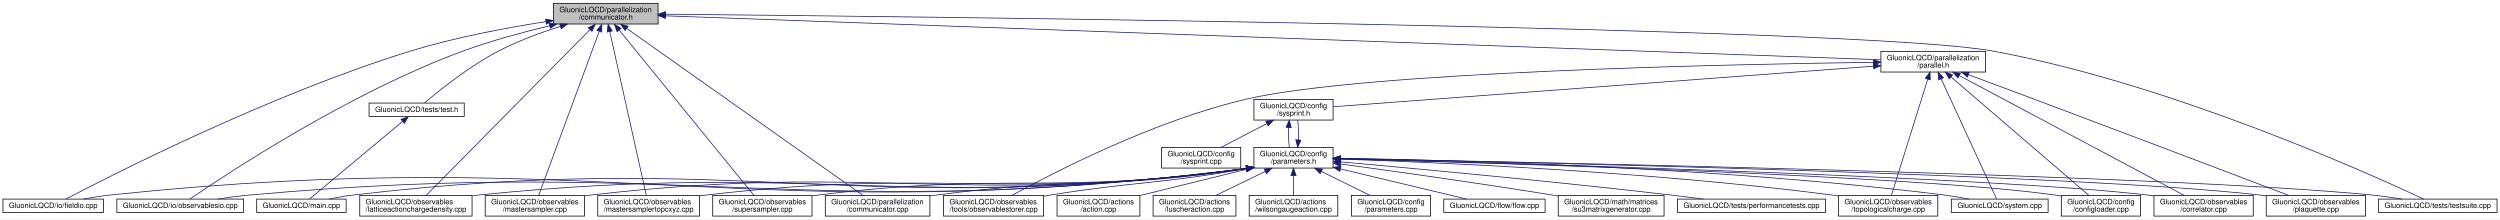
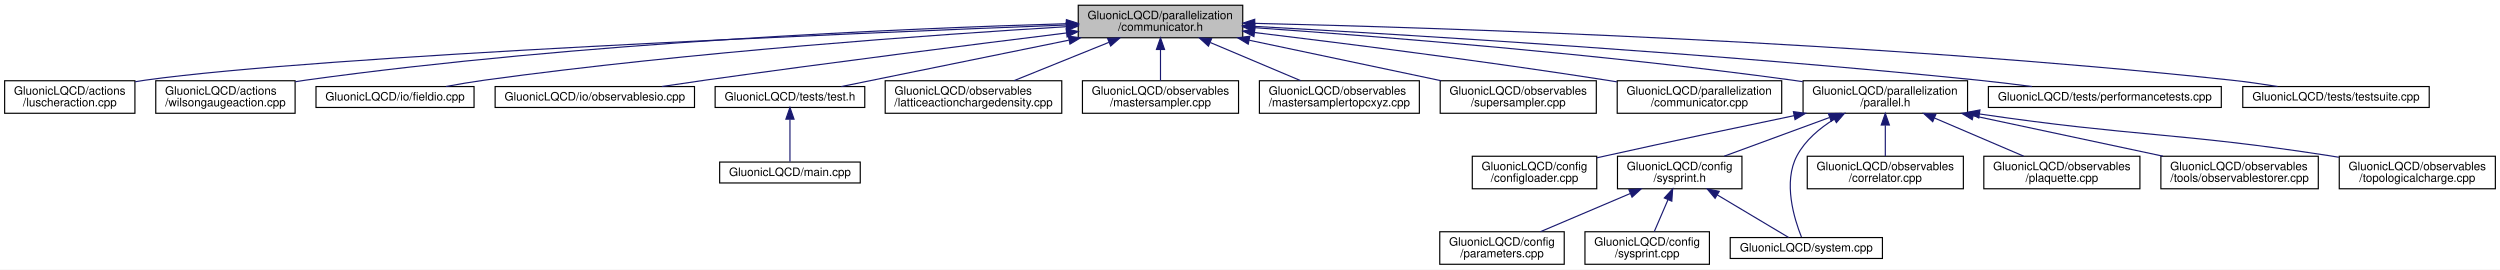
- <svg xmlns="http://www.w3.org/2000/svg" xmlns:xlink="http://www.w3.org/1999/xlink" width="3384pt" height="297pt" viewBox="0.00 0.00 3384.28 297.00">
-   <g id="graph0" class="graph" transform="scale(1 1) rotate(0) translate(4 293)">
-     <polygon fill="#ffffff" stroke="transparent" points="-4,4 -4,-293 3380.283,-293 3380.283,4 -4,4" />
+ <svg xmlns="http://www.w3.org/2000/svg" xmlns:xlink="http://www.w3.org/1999/xlink" width="2152pt" height="232pt" viewBox="0.00 0.00 2152.27 232.00">
+   <g id="graph0" class="graph" transform="scale(1 1) rotate(0) translate(4 228)">
+     <polygon fill="#ffffff" stroke="transparent" points="-4,4 -4,-228 2148.271,-228 2148.271,4 -4,4" />
    <g id="node1" class="node">
      <g id="a_node1">
        <a xlink:title=" ">
-           <polygon fill="#bfbfbf" stroke="#000000" points="745.222,-260.5 745.222,-288.5 886.837,-288.5 886.837,-260.5 745.222,-260.5" />
-           <text text-anchor="start" x="753.222" y="-276.5" font-family="Helvetica,sans-Serif" font-size="10.00" fill="#000000">GluonicLQCD/parallelization</text>
-           <text text-anchor="middle" x="816.029" y="-266.5" font-family="Helvetica,sans-Serif" font-size="10.00" fill="#000000">/communicator.h</text>
+           <polygon fill="#bfbfbf" stroke="#000000" points="924.269,-195.5 924.269,-223.5 1065.884,-223.5 1065.884,-195.5 924.269,-195.5" />
+           <text text-anchor="start" x="932.269" y="-211.5" font-family="Helvetica,sans-Serif" font-size="10.00" fill="#000000">GluonicLQCD/parallelization</text>
+           <text text-anchor="middle" x="995.076" y="-201.5" font-family="Helvetica,sans-Serif" font-size="10.00" fill="#000000">/communicator.h</text>
        </a>
      </g>
    </g>
    <g id="node2" class="node">
      <g id="a_node2">
-         <a xlink:href="fieldio_8cpp.html" target="_top" xlink:title=" ">
-           <polygon fill="#ffffff" stroke="#000000" points="0,-5.5 0,-23.5 136.059,-23.5 136.059,-5.5 0,-5.5" />
-           <text text-anchor="middle" x="68.029" y="-11.5" font-family="Helvetica,sans-Serif" font-size="10.00" fill="#000000">GluonicLQCD/io/fieldio.cpp</text>
+         <a xlink:href="luscheraction_8cpp.html" target="_top" xlink:title=" ">
+           <polygon fill="#ffffff" stroke="#000000" points="0,-130.5 0,-158.5 112.152,-158.5 112.152,-130.5 0,-130.5" />
+           <text text-anchor="start" x="8" y="-146.5" font-family="Helvetica,sans-Serif" font-size="10.00" fill="#000000">GluonicLQCD/actions</text>
+           <text text-anchor="middle" x="56.076" y="-136.5" font-family="Helvetica,sans-Serif" font-size="10.00" fill="#000000">/luscheraction.cpp</text>
        </a>
      </g>
    </g>
    <g id="edge1" class="edge">
-       <path fill="none" stroke="#191970" d="M734.976,-263.712C682.163,-255.535 612.152,-242.516 552.029,-224 362.141,-165.52 146.409,-55.652 85.085,-23.533" />
-       <polygon fill="#191970" stroke="#191970" points="734.553,-267.188 744.966,-265.233 735.607,-260.267 734.553,-267.188" />
+       <path fill="none" stroke="#191970" d="M914.184,-206.502C727.872,-199.326 272.861,-180.173 121.076,-159 118.213,-158.601 115.29,-158.141 112.345,-157.637" />
+       <polygon fill="#191970" stroke="#191970" points="914.065,-210 924.192,-206.886 914.333,-203.005 914.065,-210" />
    </g>
    <g id="node3" class="node">
      <g id="a_node3">
-         <a xlink:href="observablesio_8cpp.html" target="_top" xlink:title=" ">
-           <polygon fill="#ffffff" stroke="#000000" points="154.212,-5.5 154.212,-23.5 325.847,-23.5 325.847,-5.5 154.212,-5.5" />
-           <text text-anchor="middle" x="240.029" y="-11.5" font-family="Helvetica,sans-Serif" font-size="10.00" fill="#000000">GluonicLQCD/io/observablesio.cpp</text>
+         <a xlink:href="wilsongaugeaction_8cpp.html" target="_top" xlink:title=" ">
+           <polygon fill="#ffffff" stroke="#000000" points="130.096,-130.5 130.096,-158.5 250.056,-158.5 250.056,-130.5 130.096,-130.5" />
+           <text text-anchor="start" x="138.096" y="-146.5" font-family="Helvetica,sans-Serif" font-size="10.00" fill="#000000">GluonicLQCD/actions</text>
+           <text text-anchor="middle" x="190.076" y="-136.5" font-family="Helvetica,sans-Serif" font-size="10.00" fill="#000000">/wilsongaugeaction.cpp</text>
        </a>
      </g>
    </g>
    <g id="edge2" class="edge">
-       <path fill="none" stroke="#191970" d="M739.929,-258.119C703.986,-249.49 660.786,-237.82 623.029,-224 468.585,-167.469 300.778,-56.245 253.234,-23.669" />
-       <polygon fill="#191970" stroke="#191970" points="739.327,-261.573 749.864,-260.471 740.94,-254.762 739.327,-261.573" />
+       <path fill="none" stroke="#191970" d="M913.875,-207.604C777.843,-203.607 495.543,-191.798 259.076,-159 256.166,-158.596 253.196,-158.141 250.201,-157.647" />
+       <polygon fill="#191970" stroke="#191970" points="914.11,-211.112 924.206,-207.901 914.311,-204.115 914.11,-211.112" />
    </g>
    <g id="node4" class="node">
      <g id="a_node4">
-         <a xlink:href="test_8h.html" target="_top" xlink:title=" ">
-           <polygon fill="#ffffff" stroke="#000000" points="495.618,-135.5 495.618,-153.5 624.44,-153.5 624.44,-135.5 495.618,-135.5" />
-           <text text-anchor="middle" x="560.029" y="-141.5" font-family="Helvetica,sans-Serif" font-size="10.00" fill="#000000">GluonicLQCD/tests/test.h</text>
+         <a xlink:href="fieldio_8cpp.html" target="_top" xlink:title=" ">
+           <polygon fill="#ffffff" stroke="#000000" points="268.047,-135.5 268.047,-153.5 404.106,-153.5 404.106,-135.5 268.047,-135.5" />
+           <text text-anchor="middle" x="336.076" y="-141.5" font-family="Helvetica,sans-Serif" font-size="10.00" fill="#000000">GluonicLQCD/io/fieldio.cpp</text>
        </a>
      </g>
    </g>
    <g id="edge3" class="edge">
-       <path fill="none" stroke="#191970" d="M754.338,-257.321C727.958,-248.89 697.259,-237.6 671.029,-224 631.258,-203.379 589.71,-169.874 570.686,-153.749" />
-       <polygon fill="#191970" stroke="#191970" points="753.63,-260.767 764.219,-260.411 755.719,-254.086 753.63,-260.767" />
+       <path fill="none" stroke="#191970" d="M913.774,-205.009C801.005,-198.196 590.901,-183.396 413.076,-159 402.295,-157.521 390.732,-155.55 379.93,-153.54" />
+       <polygon fill="#191970" stroke="#191970" points="913.855,-208.52 924.047,-205.623 914.274,-201.532 913.855,-208.52" />
+     </g>
+     <g id="node5" class="node">
+       <g id="a_node5">
+         <a xlink:href="observablesio_8cpp.html" target="_top" xlink:title=" ">
+           <polygon fill="#ffffff" stroke="#000000" points="422.259,-135.5 422.259,-153.5 593.894,-153.5 593.894,-135.5 422.259,-135.5" />
+           <text text-anchor="middle" x="508.076" y="-141.5" font-family="Helvetica,sans-Serif" font-size="10.00" fill="#000000">GluonicLQCD/io/observablesio.cpp</text>
+         </a>
+       </g>
+     </g>
+     <g id="edge4" class="edge">
+       <path fill="none" stroke="#191970" d="M913.784,-199.589C834.452,-189.785 710.374,-174.098 603.076,-159 591.016,-157.303 578.109,-155.395 565.818,-153.534" />
+       <polygon fill="#191970" stroke="#191970" points="913.84,-203.122 924.193,-200.874 914.697,-196.175 913.84,-203.122" />
    </g>
    <g id="node6" class="node">
      <g id="a_node6">
+         <a xlink:href="test_8h.html" target="_top" xlink:title=" ">
+           <polygon fill="#ffffff" stroke="#000000" points="611.665,-135.5 611.665,-153.5 740.487,-153.5 740.487,-135.5 611.665,-135.5" />
+           <text text-anchor="middle" x="676.076" y="-141.5" font-family="Helvetica,sans-Serif" font-size="10.00" fill="#000000">GluonicLQCD/tests/test.h</text>
+         </a>
+       </g>
+     </g>
+     <g id="edge5" class="edge">
+       <path fill="none" stroke="#191970" d="M916.148,-193.417C854.379,-180.831 770.749,-163.791 720.253,-153.502" />
+       <polygon fill="#191970" stroke="#191970" points="915.753,-196.909 926.251,-195.476 917.151,-190.05 915.753,-196.909" />
+     </g>
+     <g id="node8" class="node">
+       <g id="a_node8">
        <a xlink:href="latticeactionchargedensity_8cpp.html" target="_top" xlink:title=" ">
-           <polygon fill="#ffffff" stroke="#000000" points="483.024,-.5 483.024,-28.5 635.035,-28.5 635.035,-.5 483.024,-.5" />
-           <text text-anchor="start" x="491.024" y="-16.5" font-family="Helvetica,sans-Serif" font-size="10.00" fill="#000000">GluonicLQCD/observables</text>
-           <text text-anchor="middle" x="559.029" y="-6.5" font-family="Helvetica,sans-Serif" font-size="10.00" fill="#000000">/latticeactionchargedensity.cpp</text>
-         </a>
-       </g>
-     </g>
-     <g id="edge5" class="edge">
-       <path fill="none" stroke="#191970" d="M794.614,-252.834C743.575,-201.2 615.85,-71.984 573.169,-28.805" />
-       <polygon fill="#191970" stroke="#191970" points="792.327,-255.499 801.846,-260.151 797.305,-250.578 792.327,-255.499" />
+           <polygon fill="#ffffff" stroke="#000000" points="758.071,-130.5 758.071,-158.5 910.082,-158.5 910.082,-130.5 758.071,-130.5" />
+           <text text-anchor="start" x="766.071" y="-146.5" font-family="Helvetica,sans-Serif" font-size="10.00" fill="#000000">GluonicLQCD/observables</text>
+           <text text-anchor="middle" x="834.076" y="-136.5" font-family="Helvetica,sans-Serif" font-size="10.00" fill="#000000">/latticeactionchargedensity.cpp</text>
+         </a>
+       </g>
+     </g>
+     <g id="edge7" class="edge">
+       <path fill="none" stroke="#191970" d="M950.601,-191.544C924.838,-181.143 892.873,-168.238 868.943,-158.577" />
+       <polygon fill="#191970" stroke="#191970" points="949.558,-194.898 960.142,-195.396 952.179,-188.407 949.558,-194.898" />
+     </g>
+     <g id="node9" class="node">
+       <g id="a_node9">
+         <a xlink:href="mastersampler_8cpp.html" target="_top" xlink:title=" ">
+           <polygon fill="#ffffff" stroke="#000000" points="927.882,-130.5 927.882,-158.5 1062.271,-158.5 1062.271,-130.5 927.882,-130.5" />
+           <text text-anchor="start" x="935.882" y="-146.5" font-family="Helvetica,sans-Serif" font-size="10.00" fill="#000000">GluonicLQCD/observables</text>
+           <text text-anchor="middle" x="995.076" y="-136.5" font-family="Helvetica,sans-Serif" font-size="10.00" fill="#000000">/mastersampler.cpp</text>
+         </a>
+       </g>
+     </g>
+     <g id="edge8" class="edge">
+       <path fill="none" stroke="#191970" d="M995.076,-185.108C995.076,-176.154 995.076,-166.323 995.076,-158.577" />
+       <polygon fill="#191970" stroke="#191970" points="991.576,-185.396 995.076,-195.396 998.576,-185.396 991.576,-185.396" />
+     </g>
+     <g id="node10" class="node">
+       <g id="a_node10">
+         <a xlink:href="mastersamplertopcxyz_8cpp.html" target="_top" xlink:title=" ">
+           <polygon fill="#ffffff" stroke="#000000" points="1080.222,-130.5 1080.222,-158.5 1217.931,-158.5 1217.931,-130.5 1080.222,-130.5" />
+           <text text-anchor="start" x="1088.222" y="-146.5" font-family="Helvetica,sans-Serif" font-size="10.00" fill="#000000">GluonicLQCD/observables</text>
+           <text text-anchor="middle" x="1149.076" y="-136.5" font-family="Helvetica,sans-Serif" font-size="10.00" fill="#000000">/mastersamplertopcxyz.cpp</text>
+         </a>
+       </g>
+     </g>
+     <g id="edge9" class="edge">
+       <path fill="none" stroke="#191970" d="M1037.944,-191.407C1062.53,-181.029 1092.936,-168.195 1115.726,-158.577" />
+       <polygon fill="#191970" stroke="#191970" points="1036.344,-188.283 1028.492,-195.396 1039.066,-194.732 1036.344,-188.283" />
+     </g>
+     <g id="node11" class="node">
+       <g id="a_node11">
+         <a xlink:href="supersampler_8cpp.html" target="_top" xlink:title=" ">
+           <polygon fill="#ffffff" stroke="#000000" points="1235.882,-130.5 1235.882,-158.5 1370.271,-158.5 1370.271,-130.5 1235.882,-130.5" />
+           <text text-anchor="start" x="1243.882" y="-146.5" font-family="Helvetica,sans-Serif" font-size="10.00" fill="#000000">GluonicLQCD/observables</text>
+           <text text-anchor="middle" x="1303.076" y="-136.5" font-family="Helvetica,sans-Serif" font-size="10.00" fill="#000000">/supersampler.cpp</text>
+         </a>
+       </g>
+     </g>
+     <g id="edge10" class="edge">
+       <path fill="none" stroke="#191970" d="M1071.449,-193.382C1122.11,-182.691 1187.949,-168.796 1236.478,-158.555" />
+       <polygon fill="#191970" stroke="#191970" points="1070.59,-189.986 1061.528,-195.476 1072.036,-196.836 1070.59,-189.986" />
+     </g>
+     <g id="node12" class="node">
+       <g id="a_node12">
+         <a xlink:href="communicator_8cpp.html" target="_top" xlink:title=" ">
+           <polygon fill="#ffffff" stroke="#000000" points="1388.269,-130.5 1388.269,-158.5 1529.884,-158.5 1529.884,-130.5 1388.269,-130.5" />
+           <text text-anchor="start" x="1396.269" y="-146.5" font-family="Helvetica,sans-Serif" font-size="10.00" fill="#000000">GluonicLQCD/parallelization</text>
+           <text text-anchor="middle" x="1459.076" y="-136.5" font-family="Helvetica,sans-Serif" font-size="10.00" fill="#000000">/communicator.cpp</text>
+         </a>
+       </g>
+     </g>
+     <g id="edge11" class="edge">
+       <path fill="none" stroke="#191970" d="M1076.217,-199.989C1154.05,-190.592 1274.805,-175.296 1379.076,-159 1382.005,-158.542 1384.991,-158.062 1388.006,-157.566" />
+       <polygon fill="#191970" stroke="#191970" points="1075.508,-196.549 1065.998,-201.219 1076.345,-203.499 1075.508,-196.549" />
+     </g>
+     <g id="node13" class="node">
+       <g id="a_node13">
+         <a xlink:href="parallel_8h.html" target="_top" xlink:title=" ">
+           <polygon fill="#ffffff" stroke="#000000" points="1548.269,-130.5 1548.269,-158.5 1689.884,-158.5 1689.884,-130.5 1548.269,-130.5" />
+           <text text-anchor="start" x="1556.269" y="-146.5" font-family="Helvetica,sans-Serif" font-size="10.00" fill="#000000">GluonicLQCD/parallelization</text>
+           <text text-anchor="middle" x="1619.076" y="-136.5" font-family="Helvetica,sans-Serif" font-size="10.00" fill="#000000">/parallel.h</text>
+         </a>
+       </g>
+     </g>
+     <g id="edge12" class="edge">
+       <path fill="none" stroke="#191970" d="M1076.189,-204.177C1182.714,-196.681 1375.434,-181.383 1539.076,-159 1542.013,-158.598 1545.006,-158.165 1548.027,-157.708" />
+       <polygon fill="#191970" stroke="#191970" points="1075.885,-200.689 1066.153,-204.878 1076.372,-207.672 1075.885,-200.689" />
+     </g>
+     <g id="node23" class="node">
+       <g id="a_node23">
+         <a xlink:href="performancetests_8cpp.html" target="_top" xlink:title=" ">
+           <polygon fill="#ffffff" stroke="#000000" points="1707.815,-135.5 1707.815,-153.5 1908.337,-153.5 1908.337,-135.5 1707.815,-135.5" />
+           <text text-anchor="middle" x="1808.076" y="-141.5" font-family="Helvetica,sans-Serif" font-size="10.00" fill="#000000">GluonicLQCD/tests/performancetests.cpp</text>
+         </a>
+       </g>
+     </g>
+     <g id="edge23" class="edge">
+       <path fill="none" stroke="#191970" d="M1076.251,-205.281C1207.417,-198.102 1474.018,-182.02 1699.076,-159 1714.079,-157.465 1730.203,-155.497 1745.326,-153.509" />
+       <polygon fill="#191970" stroke="#191970" points="1075.691,-201.806 1065.896,-205.844 1076.071,-208.796 1075.691,-201.806" />
+     </g>
+     <g id="node24" class="node">
+       <g id="a_node24">
+         <a xlink:href="testsuite_8cpp.html" target="_top" xlink:title=" ">
+           <polygon fill="#ffffff" stroke="#000000" points="1926.823,-135.5 1926.823,-153.5 2087.33,-153.5 2087.33,-135.5 1926.823,-135.5" />
+           <text text-anchor="middle" x="2007.076" y="-141.5" font-family="Helvetica,sans-Serif" font-size="10.00" fill="#000000">GluonicLQCD/tests/testsuite.cpp</text>
+         </a>
+       </g>
+     </g>
+     <g id="edge24" class="edge">
+       <path fill="none" stroke="#191970" d="M1076.428,-207.912C1237.383,-204.137 1607.682,-192.304 1917.076,-159 1929.979,-157.611 1943.85,-155.624 1956.745,-153.565" />
+       <polygon fill="#191970" stroke="#191970" points="1076.049,-204.42 1066.132,-208.149 1076.21,-211.418 1076.049,-204.42" />
    </g>
    <g id="node7" class="node">
      <g id="a_node7">
-         <a xlink:href="mastersampler_8cpp.html" target="_top" xlink:title=" ">
-           <polygon fill="#ffffff" stroke="#000000" points="652.835,-.5 652.835,-28.5 787.224,-28.5 787.224,-.5 652.835,-.5" />
-           <text text-anchor="start" x="660.835" y="-16.5" font-family="Helvetica,sans-Serif" font-size="10.00" fill="#000000">GluonicLQCD/observables</text>
-           <text text-anchor="middle" x="720.029" y="-6.5" font-family="Helvetica,sans-Serif" font-size="10.00" fill="#000000">/mastersampler.cpp</text>
+         <a xlink:href="main_8cpp.html" target="_top" xlink:title=" ">
+           <polygon fill="#ffffff" stroke="#000000" points="615.554,-70.5 615.554,-88.5 736.598,-88.5 736.598,-70.5 615.554,-70.5" />
+           <text text-anchor="middle" x="676.076" y="-76.5" font-family="Helvetica,sans-Serif" font-size="10.00" fill="#000000">GluonicLQCD/main.cpp</text>
        </a>
      </g>
    </g>
    <g id="edge6" class="edge">
-       <path fill="none" stroke="#191970" d="M807.19,-250.56C787.6,-197.503 741.025,-71.363 725.311,-28.805" />
-       <polygon fill="#191970" stroke="#191970" points="803.984,-251.982 810.731,-260.151 810.551,-249.558 803.984,-251.982" />
-     </g>
-     <g id="node8" class="node">
-       <g id="a_node8">
-         <a xlink:href="mastersamplertopcxyz_8cpp.html" target="_top" xlink:title=" ">
-           <polygon fill="#ffffff" stroke="#000000" points="805.175,-.5 805.175,-28.5 942.884,-28.5 942.884,-.5 805.175,-.5" />
-           <text text-anchor="start" x="813.175" y="-16.5" font-family="Helvetica,sans-Serif" font-size="10.00" fill="#000000">GluonicLQCD/observables</text>
-           <text text-anchor="middle" x="874.029" y="-6.5" font-family="Helvetica,sans-Serif" font-size="10.00" fill="#000000">/mastersamplertopcxyz.cpp</text>
-         </a>
-       </g>
-     </g>
-     <g id="edge7" class="edge">
-       <path fill="none" stroke="#191970" d="M821.444,-250.228C833.323,-196.978 861.364,-71.274 870.838,-28.805" />
-       <polygon fill="#191970" stroke="#191970" points="817.991,-249.629 819.23,-260.151 824.824,-251.153 817.991,-249.629" />
-     </g>
-     <g id="node9" class="node">
-       <g id="a_node9">
-         <a xlink:href="supersampler_8cpp.html" target="_top" xlink:title=" ">
-           <polygon fill="#ffffff" stroke="#000000" points="960.835,-.5 960.835,-28.5 1095.224,-28.5 1095.224,-.5 960.835,-.5" />
-           <text text-anchor="start" x="968.835" y="-16.5" font-family="Helvetica,sans-Serif" font-size="10.00" fill="#000000">GluonicLQCD/observables</text>
-           <text text-anchor="middle" x="1028.029" y="-6.5" font-family="Helvetica,sans-Serif" font-size="10.00" fill="#000000">/supersampler.cpp</text>
-         </a>
-       </g>
-     </g>
-     <g id="edge8" class="edge">
-       <path fill="none" stroke="#191970" d="M834.217,-252.195C876.661,-200.14 981.303,-71.806 1016.365,-28.805" />
-       <polygon fill="#191970" stroke="#191970" points="831.336,-250.189 827.729,-260.151 836.761,-254.613 831.336,-250.189" />
-     </g>
-     <g id="node10" class="node">
-       <g id="a_node10">
-         <a xlink:href="communicator_8cpp.html" target="_top" xlink:title=" ">
-           <polygon fill="#ffffff" stroke="#000000" points="1113.222,-.5 1113.222,-28.5 1254.837,-28.5 1254.837,-.5 1113.222,-.5" />
-           <text text-anchor="start" x="1121.222" y="-16.5" font-family="Helvetica,sans-Serif" font-size="10.00" fill="#000000">GluonicLQCD/parallelization</text>
-           <text text-anchor="middle" x="1184.029" y="-6.5" font-family="Helvetica,sans-Serif" font-size="10.00" fill="#000000">/communicator.cpp</text>
-         </a>
-       </g>
-     </g>
-     <g id="edge9" class="edge">
-       <path fill="none" stroke="#191970" d="M844.641,-254.285C916.449,-203.551 1102.908,-71.814 1164.189,-28.518" />
-       <polygon fill="#191970" stroke="#191970" points="842.223,-251.708 836.076,-260.337 846.263,-257.425 842.223,-251.708" />
-     </g>
-     <g id="node11" class="node">
-       <g id="a_node11">
-         <a xlink:href="parallel_8h.html" target="_top" xlink:title=" ">
-           <polygon fill="#ffffff" stroke="#000000" points="2542.222,-195.5 2542.222,-223.5 2683.837,-223.5 2683.837,-195.5 2542.222,-195.5" />
-           <text text-anchor="start" x="2550.222" y="-211.5" font-family="Helvetica,sans-Serif" font-size="10.00" fill="#000000">GluonicLQCD/parallelization</text>
-           <text text-anchor="middle" x="2613.029" y="-201.5" font-family="Helvetica,sans-Serif" font-size="10.00" fill="#000000">/parallel.h</text>
-         </a>
-       </g>
-     </g>
-     <g id="edge10" class="edge">
-       <path fill="none" stroke="#191970" d="M897.028,-271.57C1199.17,-260.641 2257.668,-222.354 2542.174,-212.063" />
-       <polygon fill="#191970" stroke="#191970" points="896.894,-268.073 887.027,-271.932 897.147,-275.068 896.894,-268.073" />
-     </g>
-     <g id="node27" class="node">
-       <g id="a_node27">
-         <a xlink:href="testsuite_8cpp.html" target="_top" xlink:title=" ">
-           <polygon fill="#ffffff" stroke="#000000" points="3215.776,-5.5 3215.776,-23.5 3376.283,-23.5 3376.283,-5.5 3215.776,-5.5" />
-           <text text-anchor="middle" x="3296.029" y="-11.5" font-family="Helvetica,sans-Serif" font-size="10.00" fill="#000000">GluonicLQCD/tests/testsuite.cpp</text>
-         </a>
-       </g>
-     </g>
-     <g id="edge43" class="edge">
-       <path fill="none" stroke="#191970" d="M897.086,-273.785C1234.08,-270.612 2515.041,-256.506 2693.029,-224 2932.061,-180.345 3203.957,-57.798 3277.095,-23.514" />
-       <polygon fill="#191970" stroke="#191970" points="896.885,-270.286 886.918,-273.88 896.951,-277.286 896.885,-270.286" />
-     </g>
-     <g id="node5" class="node">
-       <g id="a_node5">
-         <a xlink:href="main_8cpp.html" target="_top" xlink:title=" ">
-           <polygon fill="#ffffff" stroke="#000000" points="343.507,-5.5 343.507,-23.5 464.551,-23.5 464.551,-5.5 343.507,-5.5" />
-           <text text-anchor="middle" x="404.029" y="-11.5" font-family="Helvetica,sans-Serif" font-size="10.00" fill="#000000">GluonicLQCD/main.cpp</text>
-         </a>
-       </g>
-     </g>
-     <g id="edge4" class="edge">
-       <path fill="none" stroke="#191970" d="M540.822,-128.494C507.844,-101.012 441.466,-45.697 415.147,-23.765" />
-       <polygon fill="#191970" stroke="#191970" points="538.887,-131.438 548.81,-135.151 543.369,-126.06 538.887,-131.438" />
-     </g>
-     <g id="node12" class="node">
-       <g id="a_node12">
+       <path fill="none" stroke="#191970" d="M676.076,-125.126C676.076,-113.152 676.076,-98.32 676.076,-88.882" />
+       <polygon fill="#191970" stroke="#191970" points="672.576,-125.462 676.076,-135.462 679.576,-125.462 672.576,-125.462" />
+     </g>
+     <g id="node14" class="node">
+       <g id="a_node14">
        <a xlink:href="configloader_8cpp.html" target="_top" xlink:title=" ">
-           <polygon fill="#ffffff" stroke="#000000" points="2786.453,-.5 2786.453,-28.5 2893.606,-28.5 2893.606,-.5 2786.453,-.5" />
-           <text text-anchor="start" x="2794.453" y="-16.5" font-family="Helvetica,sans-Serif" font-size="10.00" fill="#000000">GluonicLQCD/config</text>
-           <text text-anchor="middle" x="2840.029" y="-6.5" font-family="Helvetica,sans-Serif" font-size="10.00" fill="#000000">/configloader.cpp</text>
-         </a>
-       </g>
-     </g>
-     <g id="edge11" class="edge">
-       <path fill="none" stroke="#191970" d="M2637.09,-188.831C2683.429,-149.024 2783.97,-62.657 2823.547,-28.659" />
-       <polygon fill="#191970" stroke="#191970" points="2634.659,-186.305 2629.355,-195.476 2639.221,-191.615 2634.659,-186.305" />
-     </g>
-     <g id="node13" class="node">
-       <g id="a_node13">
+           <polygon fill="#ffffff" stroke="#000000" points="1263.5,-65.5 1263.5,-93.5 1370.652,-93.5 1370.652,-65.5 1263.5,-65.5" />
+           <text text-anchor="start" x="1271.5" y="-81.5" font-family="Helvetica,sans-Serif" font-size="10.00" fill="#000000">GluonicLQCD/config</text>
+           <text text-anchor="middle" x="1317.076" y="-71.5" font-family="Helvetica,sans-Serif" font-size="10.00" fill="#000000">/configloader.cpp</text>
+         </a>
+       </g>
+     </g>
+     <g id="edge13" class="edge">
+       <path fill="none" stroke="#191970" d="M1540.655,-128.46C1493.722,-118.746 1432.919,-105.959 1379.076,-94 1376.378,-93.401 1373.616,-92.78 1370.828,-92.148" />
+       <polygon fill="#191970" stroke="#191970" points="1539.951,-131.888 1550.452,-130.485 1541.368,-125.033 1539.951,-131.888" />
+     </g>
+     <g id="node15" class="node">
+       <g id="a_node15">
        <a xlink:href="sysprint_8h.html" target="_top" xlink:title=" ">
-           <polygon fill="#ffffff" stroke="#000000" points="1693.453,-130.5 1693.453,-158.5 1800.605,-158.5 1800.605,-130.5 1693.453,-130.5" />
-           <text text-anchor="start" x="1701.453" y="-146.5" font-family="Helvetica,sans-Serif" font-size="10.00" fill="#000000">GluonicLQCD/config</text>
-           <text text-anchor="middle" x="1747.029" y="-136.5" font-family="Helvetica,sans-Serif" font-size="10.00" fill="#000000">/sysprint.h</text>
-         </a>
-       </g>
-     </g>
-     <g id="edge12" class="edge">
-       <path fill="none" stroke="#191970" d="M2531.986,-203.417C2357,-190.283 1947.767,-159.567 1800.786,-148.535" />
-       <polygon fill="#191970" stroke="#191970" points="2531.927,-206.922 2542.161,-204.181 2532.451,-199.942 2531.927,-206.922" />
+           <polygon fill="#ffffff" stroke="#000000" points="1388.5,-65.5 1388.5,-93.5 1495.652,-93.5 1495.652,-65.5 1388.5,-65.5" />
+           <text text-anchor="start" x="1396.5" y="-81.5" font-family="Helvetica,sans-Serif" font-size="10.00" fill="#000000">GluonicLQCD/config</text>
+           <text text-anchor="middle" x="1442.076" y="-71.5" font-family="Helvetica,sans-Serif" font-size="10.00" fill="#000000">/sysprint.h</text>
+         </a>
+       </g>
+     </g>
+     <g id="edge14" class="edge">
+       <path fill="none" stroke="#191970" d="M1570.928,-126.819C1542.478,-116.371 1506.948,-103.323 1480.408,-93.576" />
+       <polygon fill="#191970" stroke="#191970" points="1570.076,-130.234 1580.67,-130.396 1572.489,-123.663 1570.076,-130.234" />
+     </g>
+     <g id="node18" class="node">
+       <g id="a_node18">
+         <a xlink:href="system_8cpp.html" target="_top" xlink:title=" ">
+           <polygon fill="#ffffff" stroke="#000000" points="1485.557,-5.5 1485.557,-23.5 1616.596,-23.5 1616.596,-5.5 1485.557,-5.5" />
+           <text text-anchor="middle" x="1551.076" y="-11.5" font-family="Helvetica,sans-Serif" font-size="10.00" fill="#000000">GluonicLQCD/system.cpp</text>
+         </a>
+       </g>
+     </g>
+     <g id="edge22" class="edge">
+       <path fill="none" stroke="#191970" d="M1575.17,-125.455C1562.503,-117.651 1550.192,-107.272 1543.076,-94 1530.884,-71.261 1540.632,-39.597 1546.874,-23.981" />
+       <polygon fill="#191970" stroke="#191970" points="1573.515,-128.541 1583.936,-130.451 1576.98,-122.459 1573.515,-128.541" />
+     </g>
+     <g id="node19" class="node">
+       <g id="a_node19">
+         <a xlink:href="correlator_8cpp.html" target="_top" xlink:title=" ">
+           <polygon fill="#ffffff" stroke="#000000" points="1551.882,-65.5 1551.882,-93.5 1686.271,-93.5 1686.271,-65.5 1551.882,-65.5" />
+           <text text-anchor="start" x="1559.882" y="-81.5" font-family="Helvetica,sans-Serif" font-size="10.00" fill="#000000">GluonicLQCD/observables</text>
+           <text text-anchor="middle" x="1619.076" y="-71.5" font-family="Helvetica,sans-Serif" font-size="10.00" fill="#000000">/correlator.cpp</text>
+         </a>
+       </g>
+     </g>
+     <g id="edge18" class="edge">
+       <path fill="none" stroke="#191970" d="M1619.076,-120.108C1619.076,-111.154 1619.076,-101.323 1619.076,-93.576" />
+       <polygon fill="#191970" stroke="#191970" points="1615.576,-120.396 1619.076,-130.396 1622.576,-120.396 1615.576,-120.396" />
+     </g>
+     <g id="node20" class="node">
+       <g id="a_node20">
+         <a xlink:href="plaquette_8cpp.html" target="_top" xlink:title=" ">
+           <polygon fill="#ffffff" stroke="#000000" points="1703.882,-65.5 1703.882,-93.5 1838.271,-93.5 1838.271,-65.5 1703.882,-65.5" />
+           <text text-anchor="start" x="1711.882" y="-81.5" font-family="Helvetica,sans-Serif" font-size="10.00" fill="#000000">GluonicLQCD/observables</text>
+           <text text-anchor="middle" x="1771.076" y="-71.5" font-family="Helvetica,sans-Serif" font-size="10.00" fill="#000000">/plaquette.cpp</text>
+         </a>
+       </g>
+     </g>
+     <g id="edge19" class="edge">
+       <path fill="none" stroke="#191970" d="M1661.387,-126.407C1685.654,-116.029 1715.665,-103.195 1738.159,-93.576" />
+       <polygon fill="#191970" stroke="#191970" points="1659.876,-123.246 1652.058,-130.396 1662.629,-129.682 1659.876,-123.246" />
    </g>
    <g id="node21" class="node">
      <g id="a_node21">
-         <a xlink:href="correlator_8cpp.html" target="_top" xlink:title=" ">
-           <polygon fill="#ffffff" stroke="#000000" points="2911.835,-.5 2911.835,-28.5 3046.224,-28.5 3046.224,-.5 2911.835,-.5" />
-           <text text-anchor="start" x="2919.835" y="-16.5" font-family="Helvetica,sans-Serif" font-size="10.00" fill="#000000">GluonicLQCD/observables</text>
-           <text text-anchor="middle" x="2979.029" y="-6.5" font-family="Helvetica,sans-Serif" font-size="10.00" fill="#000000">/correlator.cpp</text>
-         </a>
-       </g>
-     </g>
-     <g id="edge38" class="edge">
-       <path fill="none" stroke="#191970" d="M2648.184,-190.77C2721.14,-151.9 2887.586,-63.22 2952.454,-28.659" />
-       <polygon fill="#191970" stroke="#191970" points="2646.531,-187.685 2639.351,-195.476 2649.822,-193.863 2646.531,-187.685" />
+         <a xlink:href="observablestorer_8cpp.html" target="_top" xlink:title=" ">
+           <polygon fill="#ffffff" stroke="#000000" points="1856.318,-65.5 1856.318,-93.5 1991.834,-93.5 1991.834,-65.5 1856.318,-65.5" />
+           <text text-anchor="start" x="1864.318" y="-81.5" font-family="Helvetica,sans-Serif" font-size="10.00" fill="#000000">GluonicLQCD/observables</text>
+           <text text-anchor="middle" x="1924.076" y="-71.5" font-family="Helvetica,sans-Serif" font-size="10.00" fill="#000000">/tools/observablestorer.cpp</text>
+         </a>
+       </g>
+     </g>
+     <g id="edge20" class="edge">
+       <path fill="none" stroke="#191970" d="M1694.705,-128.382C1744.873,-117.691 1810.071,-103.796 1858.127,-93.555" />
+       <polygon fill="#191970" stroke="#191970" points="1693.932,-124.968 1684.881,-130.476 1695.391,-131.815 1693.932,-124.968" />
    </g>
    <g id="node22" class="node">
      <g id="a_node22">
-         <a xlink:href="plaquette_8cpp.html" target="_top" xlink:title=" ">
-           <polygon fill="#ffffff" stroke="#000000" points="3063.835,-.5 3063.835,-28.5 3198.224,-28.5 3198.224,-.5 3063.835,-.5" />
-           <text text-anchor="start" x="3071.835" y="-16.5" font-family="Helvetica,sans-Serif" font-size="10.00" fill="#000000">GluonicLQCD/observables</text>
-           <text text-anchor="middle" x="3131.029" y="-6.5" font-family="Helvetica,sans-Serif" font-size="10.00" fill="#000000">/plaquette.cpp</text>
-         </a>
-       </g>
-     </g>
-     <g id="edge39" class="edge">
-       <path fill="none" stroke="#191970" d="M2660.801,-191.842C2686.888,-182.179 2719.752,-169.973 2749.029,-159 2875.845,-111.47 3026.07,-54.427 3094.181,-28.524" />
-       <polygon fill="#191970" stroke="#191970" points="2659.319,-188.658 2651.157,-195.413 2661.75,-195.223 2659.319,-188.658" />
-     </g>
-     <g id="node23" class="node">
-       <g id="a_node23">
-         <a xlink:href="observablestorer_8cpp.html" target="_top" xlink:title=" ">
-           <polygon fill="#ffffff" stroke="#000000" points="1273.271,-.5 1273.271,-28.5 1408.788,-28.5 1408.788,-.5 1273.271,-.5" />
-           <text text-anchor="start" x="1281.271" y="-16.5" font-family="Helvetica,sans-Serif" font-size="10.00" fill="#000000">GluonicLQCD/observables</text>
-           <text text-anchor="middle" x="1341.029" y="-6.5" font-family="Helvetica,sans-Serif" font-size="10.00" fill="#000000">/tools/observablestorer.cpp</text>
-         </a>
-       </g>
-     </g>
-     <g id="edge40" class="edge">
-       <path fill="none" stroke="#191970" d="M2532.002,-208.656C2336.675,-206.048 1844.168,-195.907 1684.029,-159 1558.726,-130.122 1420.968,-58.824 1365.834,-28.506" />
-       <polygon fill="#191970" stroke="#191970" points="2532.153,-212.158 2542.198,-208.789 2532.244,-205.159 2532.153,-212.158" />
-     </g>
-     <g id="node24" class="node">
-       <g id="a_node24">
        <a xlink:href="topologicalcharge_8cpp.html" target="_top" xlink:title=" ">
-           <polygon fill="#ffffff" stroke="#000000" points="2484.835,-.5 2484.835,-28.5 2619.224,-28.5 2619.224,-.5 2484.835,-.5" />
-           <text text-anchor="start" x="2492.835" y="-16.5" font-family="Helvetica,sans-Serif" font-size="10.00" fill="#000000">GluonicLQCD/observables</text>
-           <text text-anchor="middle" x="2552.029" y="-6.5" font-family="Helvetica,sans-Serif" font-size="10.00" fill="#000000">/topologicalcharge.cpp</text>
-         </a>
-       </g>
-     </g>
-     <g id="edge41" class="edge">
-       <path fill="none" stroke="#191970" d="M2605.609,-185.779C2592.779,-144.765 2566.829,-61.812 2556.459,-28.659" />
-       <polygon fill="#191970" stroke="#191970" points="2602.316,-186.977 2608.642,-195.476 2608.997,-184.887 2602.316,-186.977" />
-     </g>
-     <g id="node25" class="node">
-       <g id="a_node25">
-         <a xlink:href="system_8cpp.html" target="_top" xlink:title=" ">
-           <polygon fill="#ffffff" stroke="#000000" points="2637.51,-5.5 2637.51,-23.5 2768.549,-23.5 2768.549,-5.5 2637.51,-5.5" />
-           <text text-anchor="middle" x="2703.029" y="-11.5" font-family="Helvetica,sans-Serif" font-size="10.00" fill="#000000">GluonicLQCD/system.cpp</text>
-         </a>
-       </g>
-     </g>
-     <g id="edge42" class="edge">
-       <path fill="none" stroke="#191970" d="M2623.724,-186.328C2643.605,-143.252 2685.449,-52.59 2698.824,-23.611" />
-       <polygon fill="#191970" stroke="#191970" points="2620.515,-184.93 2619.502,-195.476 2626.87,-187.863 2620.515,-184.93" />
-     </g>
-     <g id="node14" class="node">
-       <g id="a_node14">
-         <a xlink:href="parameters_8h.html" target="_top" xlink:title=" ">
-           <polygon fill="#ffffff" stroke="#000000" points="1693.453,-65.5 1693.453,-93.5 1800.605,-93.5 1800.605,-65.5 1693.453,-65.5" />
-           <text text-anchor="start" x="1701.453" y="-81.5" font-family="Helvetica,sans-Serif" font-size="10.00" fill="#000000">GluonicLQCD/config</text>
-           <text text-anchor="middle" x="1747.029" y="-71.5" font-family="Helvetica,sans-Serif" font-size="10.00" fill="#000000">/parameters.h</text>
-         </a>
-       </g>
-     </g>
-     <g id="edge13" class="edge">
-       <path fill="none" stroke="#191970" d="M1740.484,-120.403C1740.035,-111.37 1740.325,-101.408 1741.354,-93.576" />
-       <polygon fill="#191970" stroke="#191970" points="1737,-120.736 1741.351,-130.396 1743.973,-120.131 1737,-120.736" />
-     </g>
-     <g id="node28" class="node">
-       <g id="a_node28">
-         <a xlink:href="sysprint_8cpp.html" target="_top" xlink:title=" ">
-           <polygon fill="#ffffff" stroke="#000000" points="1568.453,-65.5 1568.453,-93.5 1675.605,-93.5 1675.605,-65.5 1568.453,-65.5" />
-           <text text-anchor="start" x="1576.453" y="-81.5" font-family="Helvetica,sans-Serif" font-size="10.00" fill="#000000">GluonicLQCD/config</text>
-           <text text-anchor="middle" x="1622.029" y="-71.5" font-family="Helvetica,sans-Serif" font-size="10.00" fill="#000000">/sysprint.cpp</text>
-         </a>
-       </g>
-     </g>
-     <g id="edge37" class="edge">
-       <path fill="none" stroke="#191970" d="M1710.903,-125.714C1691.189,-115.463 1667.188,-102.983 1649.1,-93.576" />
-       <polygon fill="#191970" stroke="#191970" points="1709.419,-128.888 1719.906,-130.396 1712.649,-122.677 1709.419,-128.888" />
+           <polygon fill="#ffffff" stroke="#000000" points="2009.882,-65.5 2009.882,-93.5 2144.271,-93.5 2144.271,-65.5 2009.882,-65.5" />
+           <text text-anchor="start" x="2017.882" y="-81.5" font-family="Helvetica,sans-Serif" font-size="10.00" fill="#000000">GluonicLQCD/observables</text>
+           <text text-anchor="middle" x="2077.076" y="-71.5" font-family="Helvetica,sans-Serif" font-size="10.00" fill="#000000">/topologicalcharge.cpp</text>
+         </a>
+       </g>
    </g>
    <g id="edge21" class="edge">
-       <path fill="none" stroke="#191970" d="M1683.349,-64.971C1004.104,20.227 822.583,-100.236 145.029,-29 133.395,-27.777 120.888,-25.739 109.407,-23.572" />
-       <polygon fill="#191970" stroke="#191970" points="1683.024,-68.457 1693.384,-66.24 1683.902,-61.513 1683.024,-68.457" />
-     </g>
-     <g id="edge22" class="edge">
-       <path fill="none" stroke="#191970" d="M1683.249,-64.953C1087.523,10.73 928.905,-82.591 334.029,-29 319.886,-27.726 304.637,-25.671 290.621,-23.505" />
-       <polygon fill="#191970" stroke="#191970" points="1683.019,-68.452 1693.383,-66.251 1683.909,-61.508 1683.019,-68.452" />
-     </g>
-     <g id="edge23" class="edge">
-       <path fill="none" stroke="#191970" d="M1683.103,-64.931C1149.272,3.44 1005.414,-91.45 474.029,-29 463.429,-27.754 452.051,-25.709 441.614,-23.542" />
-       <polygon fill="#191970" stroke="#191970" points="1683.015,-68.448 1693.381,-66.261 1683.914,-61.506 1683.015,-68.448" />
-     </g>
-     <g id="edge26" class="edge">
-       <path fill="none" stroke="#191970" d="M1683.168,-64.93C1224.324,-5.046 1101.204,-75.686 644.029,-29 641.2,-28.711 638.322,-28.385 635.419,-28.029" />
-       <polygon fill="#191970" stroke="#191970" points="1683.007,-68.439 1693.379,-66.277 1683.923,-61.5 1683.007,-68.439" />
-     </g>
-     <g id="edge27" class="edge">
-       <path fill="none" stroke="#191970" d="M1683.183,-64.924C1291.394,-12.796 1185.518,-73.792 796.029,-29 793.227,-28.678 790.373,-28.311 787.495,-27.909" />
-       <polygon fill="#191970" stroke="#191970" points="1682.999,-68.431 1693.377,-66.297 1683.933,-61.493 1682.999,-68.431" />
-     </g>
-     <g id="edge28" class="edge">
-       <path fill="none" stroke="#191970" d="M1683.257,-64.92C1360.234,-20.636 1272.669,-66.504 952.029,-29 949.156,-28.664 946.23,-28.285 943.278,-27.874" />
-       <polygon fill="#191970" stroke="#191970" points="1682.986,-68.416 1693.373,-66.326 1683.95,-61.483 1682.986,-68.416" />
-     </g>
-     <g id="edge30" class="edge">
-       <path fill="none" stroke="#191970" d="M1683.394,-64.92C1427.292,-28.259 1357.463,-60.898 1104.029,-29 1101.231,-28.648 1098.38,-28.256 1095.504,-27.833" />
-       <polygon fill="#191970" stroke="#191970" points="1682.967,-68.394 1693.367,-66.369 1683.974,-61.467 1682.967,-68.394" />
-     </g>
-     <g id="edge33" class="edge">
-       <path fill="none" stroke="#191970" d="M1683.267,-64.862C1497.782,-36.168 1446.91,-53.338 1264.029,-29 1261.091,-28.609 1258.097,-28.184 1255.075,-27.735" />
-       <polygon fill="#191970" stroke="#191970" points="1682.932,-68.352 1693.355,-66.447 1684.019,-61.437 1682.932,-68.352" />
-     </g>
-     <g id="edge17" class="edge">
-       <path fill="none" stroke="#191970" d="M1810.699,-77.89C2005.194,-72.735 2589.73,-55.409 2778.029,-29 2780.766,-28.616 2783.56,-28.169 2786.373,-27.675" />
-       <polygon fill="#191970" stroke="#191970" points="1810.542,-74.393 1800.638,-78.155 1810.727,-81.391 1810.542,-74.393" />
-     </g>
-     <g id="edge19" class="edge">
-       <path fill="none" stroke="#191970" d="M1753.573,-103.565C1754.024,-112.596 1753.736,-122.56 1752.708,-130.396" />
-       <polygon fill="#191970" stroke="#191970" points="1757.058,-103.236 1752.704,-93.576 1750.084,-103.842 1757.058,-103.236" />
-     </g>
-     <g id="node15" class="node">
-       <g id="a_node15">
-         <a xlink:href="action_8cpp.html" target="_top" xlink:title=" ">
-           <polygon fill="#ffffff" stroke="#000000" points="1426.953,-.5 1426.953,-28.5 1539.105,-28.5 1539.105,-.5 1426.953,-.5" />
-           <text text-anchor="start" x="1434.953" y="-16.5" font-family="Helvetica,sans-Serif" font-size="10.00" fill="#000000">GluonicLQCD/actions</text>
-           <text text-anchor="middle" x="1483.029" y="-6.5" font-family="Helvetica,sans-Serif" font-size="10.00" fill="#000000">/action.cpp</text>
-         </a>
-       </g>
-     </g>
-     <g id="edge14" class="edge">
-       <path fill="none" stroke="#191970" d="M1683.576,-63.877C1639.659,-53.064 1581.733,-38.802 1539.432,-28.387" />
-       <polygon fill="#191970" stroke="#191970" points="1682.74,-67.276 1693.287,-66.268 1684.414,-60.479 1682.74,-67.276" />
+       <path fill="none" stroke="#191970" d="M1700.394,-129.864C1834.507,-110.153 1870.756,-114.174 2001.076,-94 2003.864,-93.569 2006.706,-93.11 2009.574,-92.632" />
+       <polygon fill="#191970" stroke="#191970" points="1699.515,-126.456 1690.139,-131.389 1700.545,-133.38 1699.515,-126.456" />
    </g>
    <g id="node16" class="node">
      <g id="a_node16">
-         <a xlink:href="luscheraction_8cpp.html" target="_top" xlink:title=" ">
-           <polygon fill="#ffffff" stroke="#000000" points="1556.953,-.5 1556.953,-28.5 1669.105,-28.5 1669.105,-.5 1556.953,-.5" />
-           <text text-anchor="start" x="1564.953" y="-16.5" font-family="Helvetica,sans-Serif" font-size="10.00" fill="#000000">GluonicLQCD/actions</text>
-           <text text-anchor="middle" x="1613.029" y="-6.5" font-family="Helvetica,sans-Serif" font-size="10.00" fill="#000000">/luscheraction.cpp</text>
+         <a xlink:href="parameters_8cpp.html" target="_top" xlink:title=" ">
+           <polygon fill="#ffffff" stroke="#000000" points="1235.5,-.5 1235.5,-28.5 1342.652,-28.5 1342.652,-.5 1235.5,-.5" />
+           <text text-anchor="start" x="1243.5" y="-16.5" font-family="Helvetica,sans-Serif" font-size="10.00" fill="#000000">GluonicLQCD/config</text>
+           <text text-anchor="middle" x="1289.076" y="-6.5" font-family="Helvetica,sans-Serif" font-size="10.00" fill="#000000">/parameters.cpp</text>
        </a>
      </g>
    </g>
    <g id="edge15" class="edge">
-       <path fill="none" stroke="#191970" d="M1708.874,-60.992C1687.635,-50.689 1661.615,-38.068 1642.049,-28.576" />
-       <polygon fill="#191970" stroke="#191970" points="1707.428,-64.181 1717.953,-65.396 1710.484,-57.883 1707.428,-64.181" />
+       <path fill="none" stroke="#191970" d="M1399.487,-61.407C1375.061,-51.029 1344.851,-38.195 1322.21,-28.576" />
+       <polygon fill="#191970" stroke="#191970" points="1398.305,-64.707 1408.878,-65.396 1401.042,-58.264 1398.305,-64.707" />
    </g>
    <g id="node17" class="node">
      <g id="a_node17">
-         <a xlink:href="wilsongaugeaction_8cpp.html" target="_top" xlink:title=" ">
-           <polygon fill="#ffffff" stroke="#000000" points="1687.049,-.5 1687.049,-28.5 1807.009,-28.5 1807.009,-.5 1687.049,-.5" />
-           <text text-anchor="start" x="1695.049" y="-16.5" font-family="Helvetica,sans-Serif" font-size="10.00" fill="#000000">GluonicLQCD/actions</text>
-           <text text-anchor="middle" x="1747.029" y="-6.5" font-family="Helvetica,sans-Serif" font-size="10.00" fill="#000000">/wilsongaugeaction.cpp</text>
+         <a xlink:href="sysprint_8cpp.html" target="_top" xlink:title=" ">
+           <polygon fill="#ffffff" stroke="#000000" points="1360.5,-.5 1360.5,-28.5 1467.652,-28.5 1467.652,-.5 1360.5,-.5" />
+           <text text-anchor="start" x="1368.5" y="-16.5" font-family="Helvetica,sans-Serif" font-size="10.00" fill="#000000">GluonicLQCD/config</text>
+           <text text-anchor="middle" x="1414.076" y="-6.5" font-family="Helvetica,sans-Serif" font-size="10.00" fill="#000000">/sysprint.cpp</text>
        </a>
      </g>
    </g>
    <g id="edge16" class="edge">
-       <path fill="none" stroke="#191970" d="M1747.029,-55.108C1747.029,-46.154 1747.029,-36.323 1747.029,-28.576" />
-       <polygon fill="#191970" stroke="#191970" points="1743.529,-55.396 1747.029,-65.396 1750.529,-55.396 1743.529,-55.396" />
-     </g>
-     <g id="node18" class="node">
-       <g id="a_node18">
-         <a xlink:href="parameters_8cpp.html" target="_top" xlink:title=" ">
-           <polygon fill="#ffffff" stroke="#000000" points="1825.453,-.5 1825.453,-28.5 1932.605,-28.5 1932.605,-.5 1825.453,-.5" />
-           <text text-anchor="start" x="1833.453" y="-16.5" font-family="Helvetica,sans-Serif" font-size="10.00" fill="#000000">GluonicLQCD/config</text>
-           <text text-anchor="middle" x="1879.029" y="-6.5" font-family="Helvetica,sans-Serif" font-size="10.00" fill="#000000">/parameters.cpp</text>
-         </a>
-       </g>
-     </g>
-     <g id="edge18" class="edge">
-       <path fill="none" stroke="#191970" d="M1784.896,-60.853C1805.767,-50.576 1831.255,-38.025 1850.443,-28.576" />
-       <polygon fill="#191970" stroke="#191970" points="1783.096,-57.838 1775.671,-65.396 1786.189,-64.118 1783.096,-57.838" />
-     </g>
-     <g id="node19" class="node">
-       <g id="a_node19">
-         <a xlink:href="flow_8cpp.html" target="_top" xlink:title=" ">
-           <polygon fill="#ffffff" stroke="#000000" points="1950.446,-5.5 1950.446,-23.5 2087.613,-23.5 2087.613,-5.5 1950.446,-5.5" />
-           <text text-anchor="middle" x="2019.029" y="-11.5" font-family="Helvetica,sans-Serif" font-size="10.00" fill="#000000">GluonicLQCD/flow/flow.cpp</text>
-         </a>
-       </g>
-     </g>
-     <g id="edge20" class="edge">
-       <path fill="none" stroke="#191970" d="M1810.725,-64.279C1863.619,-51.639 1937.086,-34.082 1981.155,-23.551" />
-       <polygon fill="#191970" stroke="#191970" points="1809.68,-60.93 1800.768,-66.658 1811.307,-67.738 1809.68,-60.93" />
-     </g>
-     <g id="node20" class="node">
-       <g id="a_node20">
-         <a xlink:href="su3matrixgenerator_8cpp.html" target="_top" xlink:title=" ">
-           <polygon fill="#ffffff" stroke="#000000" points="2105.399,-.5 2105.399,-28.5 2248.66,-28.5 2248.66,-.5 2105.399,-.5" />
-           <text text-anchor="start" x="2113.399" y="-16.5" font-family="Helvetica,sans-Serif" font-size="10.00" fill="#000000">GluonicLQCD/math/matrices</text>
-           <text text-anchor="middle" x="2177.029" y="-6.5" font-family="Helvetica,sans-Serif" font-size="10.00" fill="#000000">/su3matrixgenerator.cpp</text>
-         </a>
-       </g>
-     </g>
-     <g id="edge24" class="edge">
-       <path fill="none" stroke="#191970" d="M1810.807,-71C1881.041,-61.476 1997.256,-45.234 2097.029,-29 2099.676,-28.569 2102.371,-28.123 2105.092,-27.665" />
-       <polygon fill="#191970" stroke="#191970" points="1810.226,-67.547 1800.785,-72.356 1811.165,-74.484 1810.226,-67.547" />
-     </g>
-     <g id="edge25" class="edge">
-       <path fill="none" stroke="#191970" d="M1811.073,-77.926C2021.276,-72.567 2688.903,-53.97 2903.029,-29 2905.831,-28.673 2908.685,-28.303 2911.563,-27.897" />
-       <polygon fill="#191970" stroke="#191970" points="1810.73,-74.433 1800.822,-78.186 1810.908,-81.431 1810.73,-74.433" />
-     </g>
-     <g id="edge29" class="edge">
-       <path fill="none" stroke="#191970" d="M1810.893,-78.304C2038.536,-73.842 2809.726,-56.976 3055.029,-29 3057.832,-28.68 3060.686,-28.316 3063.565,-27.915" />
-       <polygon fill="#191970" stroke="#191970" points="1810.716,-74.807 1800.786,-78.501 1810.853,-81.805 1810.716,-74.807" />
-     </g>
-     <g id="edge31" class="edge">
-       <path fill="none" stroke="#191970" d="M1683.195,-64.762C1565.502,-43.583 1533.007,-47.564 1418.029,-29 1415.075,-28.523 1412.06,-28.021 1409.016,-27.502" />
-       <polygon fill="#191970" stroke="#191970" points="1682.861,-68.259 1693.327,-66.609 1684.117,-61.372 1682.861,-68.259" />
-     </g>
-     <g id="edge32" class="edge">
-       <path fill="none" stroke="#191970" d="M1811.08,-77.632C1938.284,-73.356 2231.587,-60.67 2476.029,-29 2478.827,-28.638 2481.677,-28.237 2484.552,-27.807" />
-       <polygon fill="#191970" stroke="#191970" points="1810.629,-74.145 1800.75,-77.973 1810.86,-81.141 1810.629,-74.145" />
-     </g>
-     <g id="edge34" class="edge">
-       <path fill="none" stroke="#191970" d="M1810.717,-78.764C1956.125,-76.448 2323.499,-66.993 2628.029,-29 2638.952,-27.637 2650.676,-25.634 2661.533,-23.549" />
-       <polygon fill="#191970" stroke="#191970" points="1810.58,-75.266 1800.635,-78.919 1810.688,-82.265 1810.58,-75.266" />
-     </g>
-     <g id="node26" class="node">
-       <g id="a_node26">
-         <a xlink:href="performancetests_8cpp.html" target="_top" xlink:title=" ">
-           <polygon fill="#ffffff" stroke="#000000" points="2266.769,-5.5 2266.769,-23.5 2467.29,-23.5 2467.29,-5.5 2266.769,-5.5" />
-           <text text-anchor="middle" x="2367.029" y="-11.5" font-family="Helvetica,sans-Serif" font-size="10.00" fill="#000000">GluonicLQCD/tests/performancetests.cpp</text>
-         </a>
-       </g>
-     </g>
-     <g id="edge35" class="edge">
-       <path fill="none" stroke="#191970" d="M1811.01,-73.876C1907.851,-65.205 2097.399,-47.616 2258.029,-29 2272.252,-27.352 2287.496,-25.425 2301.943,-23.524" />
-       <polygon fill="#191970" stroke="#191970" points="1810.448,-70.412 1800.799,-74.788 1811.071,-77.384 1810.448,-70.412" />
-     </g>
-     <g id="edge36" class="edge">
-       <path fill="none" stroke="#191970" d="M1810.802,-78.373C2054.904,-73.891 2930.048,-56.242 3207.029,-29 3220.272,-27.698 3234.533,-25.661 3247.675,-23.522" />
-       <polygon fill="#191970" stroke="#191970" points="1810.612,-74.876 1800.678,-78.558 1810.74,-81.874 1810.612,-74.876" />
+       <path fill="none" stroke="#191970" d="M1431.949,-55.991C1427.992,-46.804 1423.587,-36.578 1420.14,-28.576" />
+       <polygon fill="#191970" stroke="#191970" points="1428.83,-57.596 1436.001,-65.396 1435.259,-54.827 1428.83,-57.596" />
+     </g>
+     <g id="edge17" class="edge">
+       <path fill="none" stroke="#191970" d="M1474.38,-60.236C1494.711,-48.112 1520.013,-33.024 1535.859,-23.574" />
+       <polygon fill="#191970" stroke="#191970" points="1472.524,-57.268 1465.727,-65.396 1476.109,-63.28 1472.524,-57.268" />
    </g>
  </g>
</svg>
